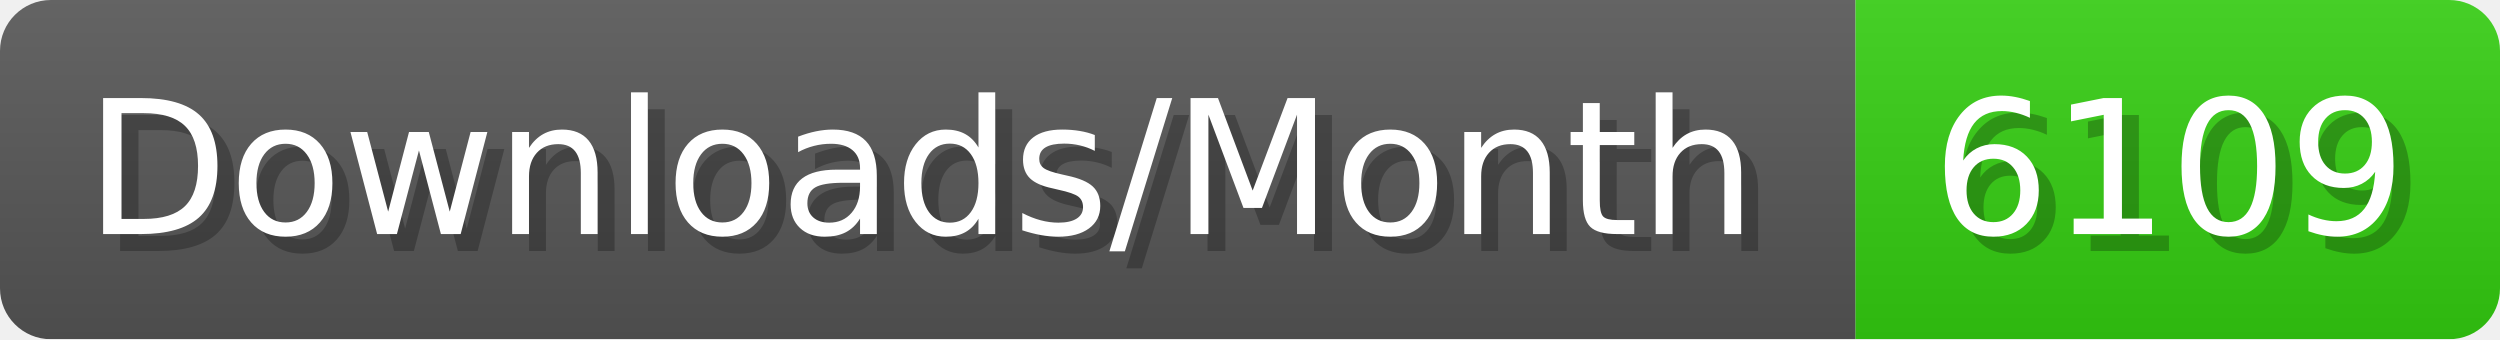
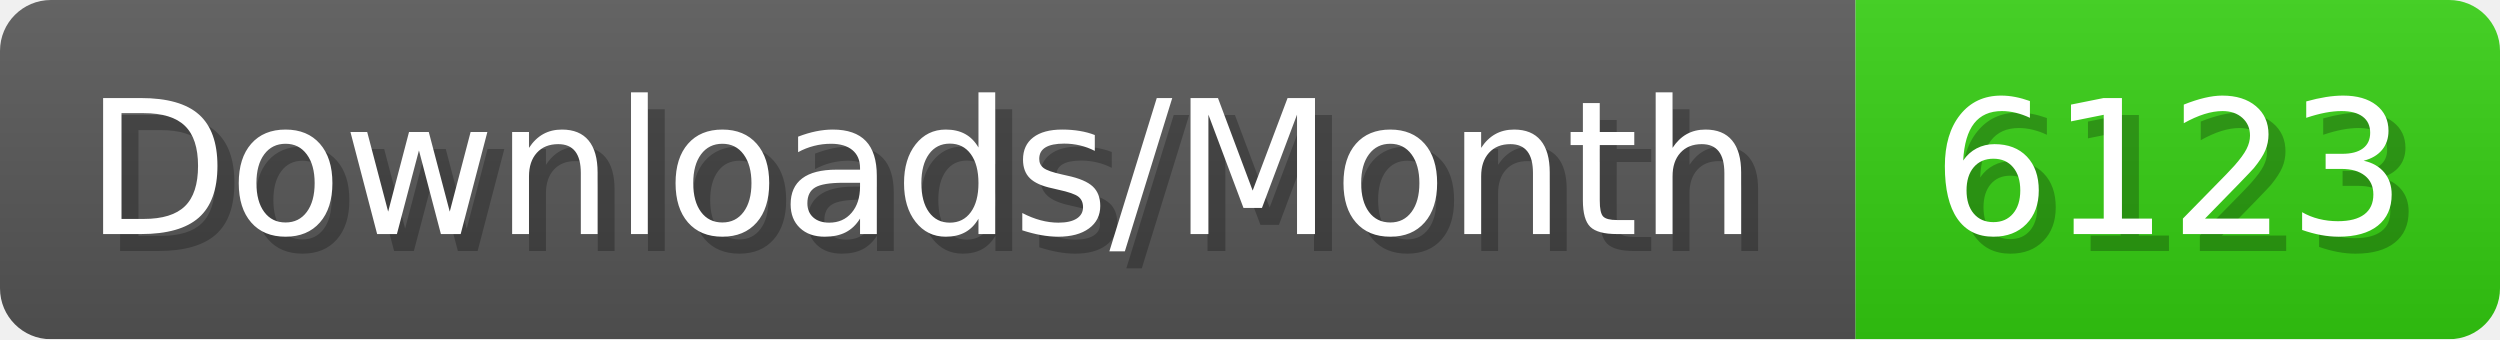
- <svg xmlns="http://www.w3.org/2000/svg" width="147.4" height="20" viewBox="0 0 1474 200" role="img" aria-label="Downloads/Month: 6109">
+ <svg xmlns="http://www.w3.org/2000/svg" width="147.4" height="20" viewBox="0 0 1474 200" role="img" aria-label="Downloads/Month: 6123">
  <linearGradient id="YlXUI" x2="0" y2="100%">
    <stop offset="0" stop-opacity=".1" stop-color="#EEE" />
    <stop offset="1" stop-opacity=".1" />
  </linearGradient>
  <mask id="JHhop">
    <rect width="1474" height="200" rx="30" fill="#FFF" />
  </mask>
  <g mask="url(#JHhop)">
    <rect width="1094" height="200" fill="#555" />
    <rect width="380" height="200" fill="#3C1" x="1094" />
    <rect width="1474" height="200" fill="url(#YlXUI)" />
  </g>
  <g aria-hidden="true" fill="#fff" text-anchor="start" font-family="Verdana,DejaVu Sans,sans-serif" font-size="110">
    <text x="60" y="148" textLength="994" fill="#000" opacity="0.25">Downloads/Month</text>
    <text x="50" y="138" textLength="994">Downloads/Month</text>
-     <text x="1149" y="148" textLength="280" fill="#000" opacity="0.25">6109</text>
-     <text x="1139" y="138" textLength="280">6109</text>
+     <text x="1149" y="148" textLength="280" fill="#000" opacity="0.25">6123</text>
+     <text x="1139" y="138" textLength="280">6123</text>
  </g>
</svg>
